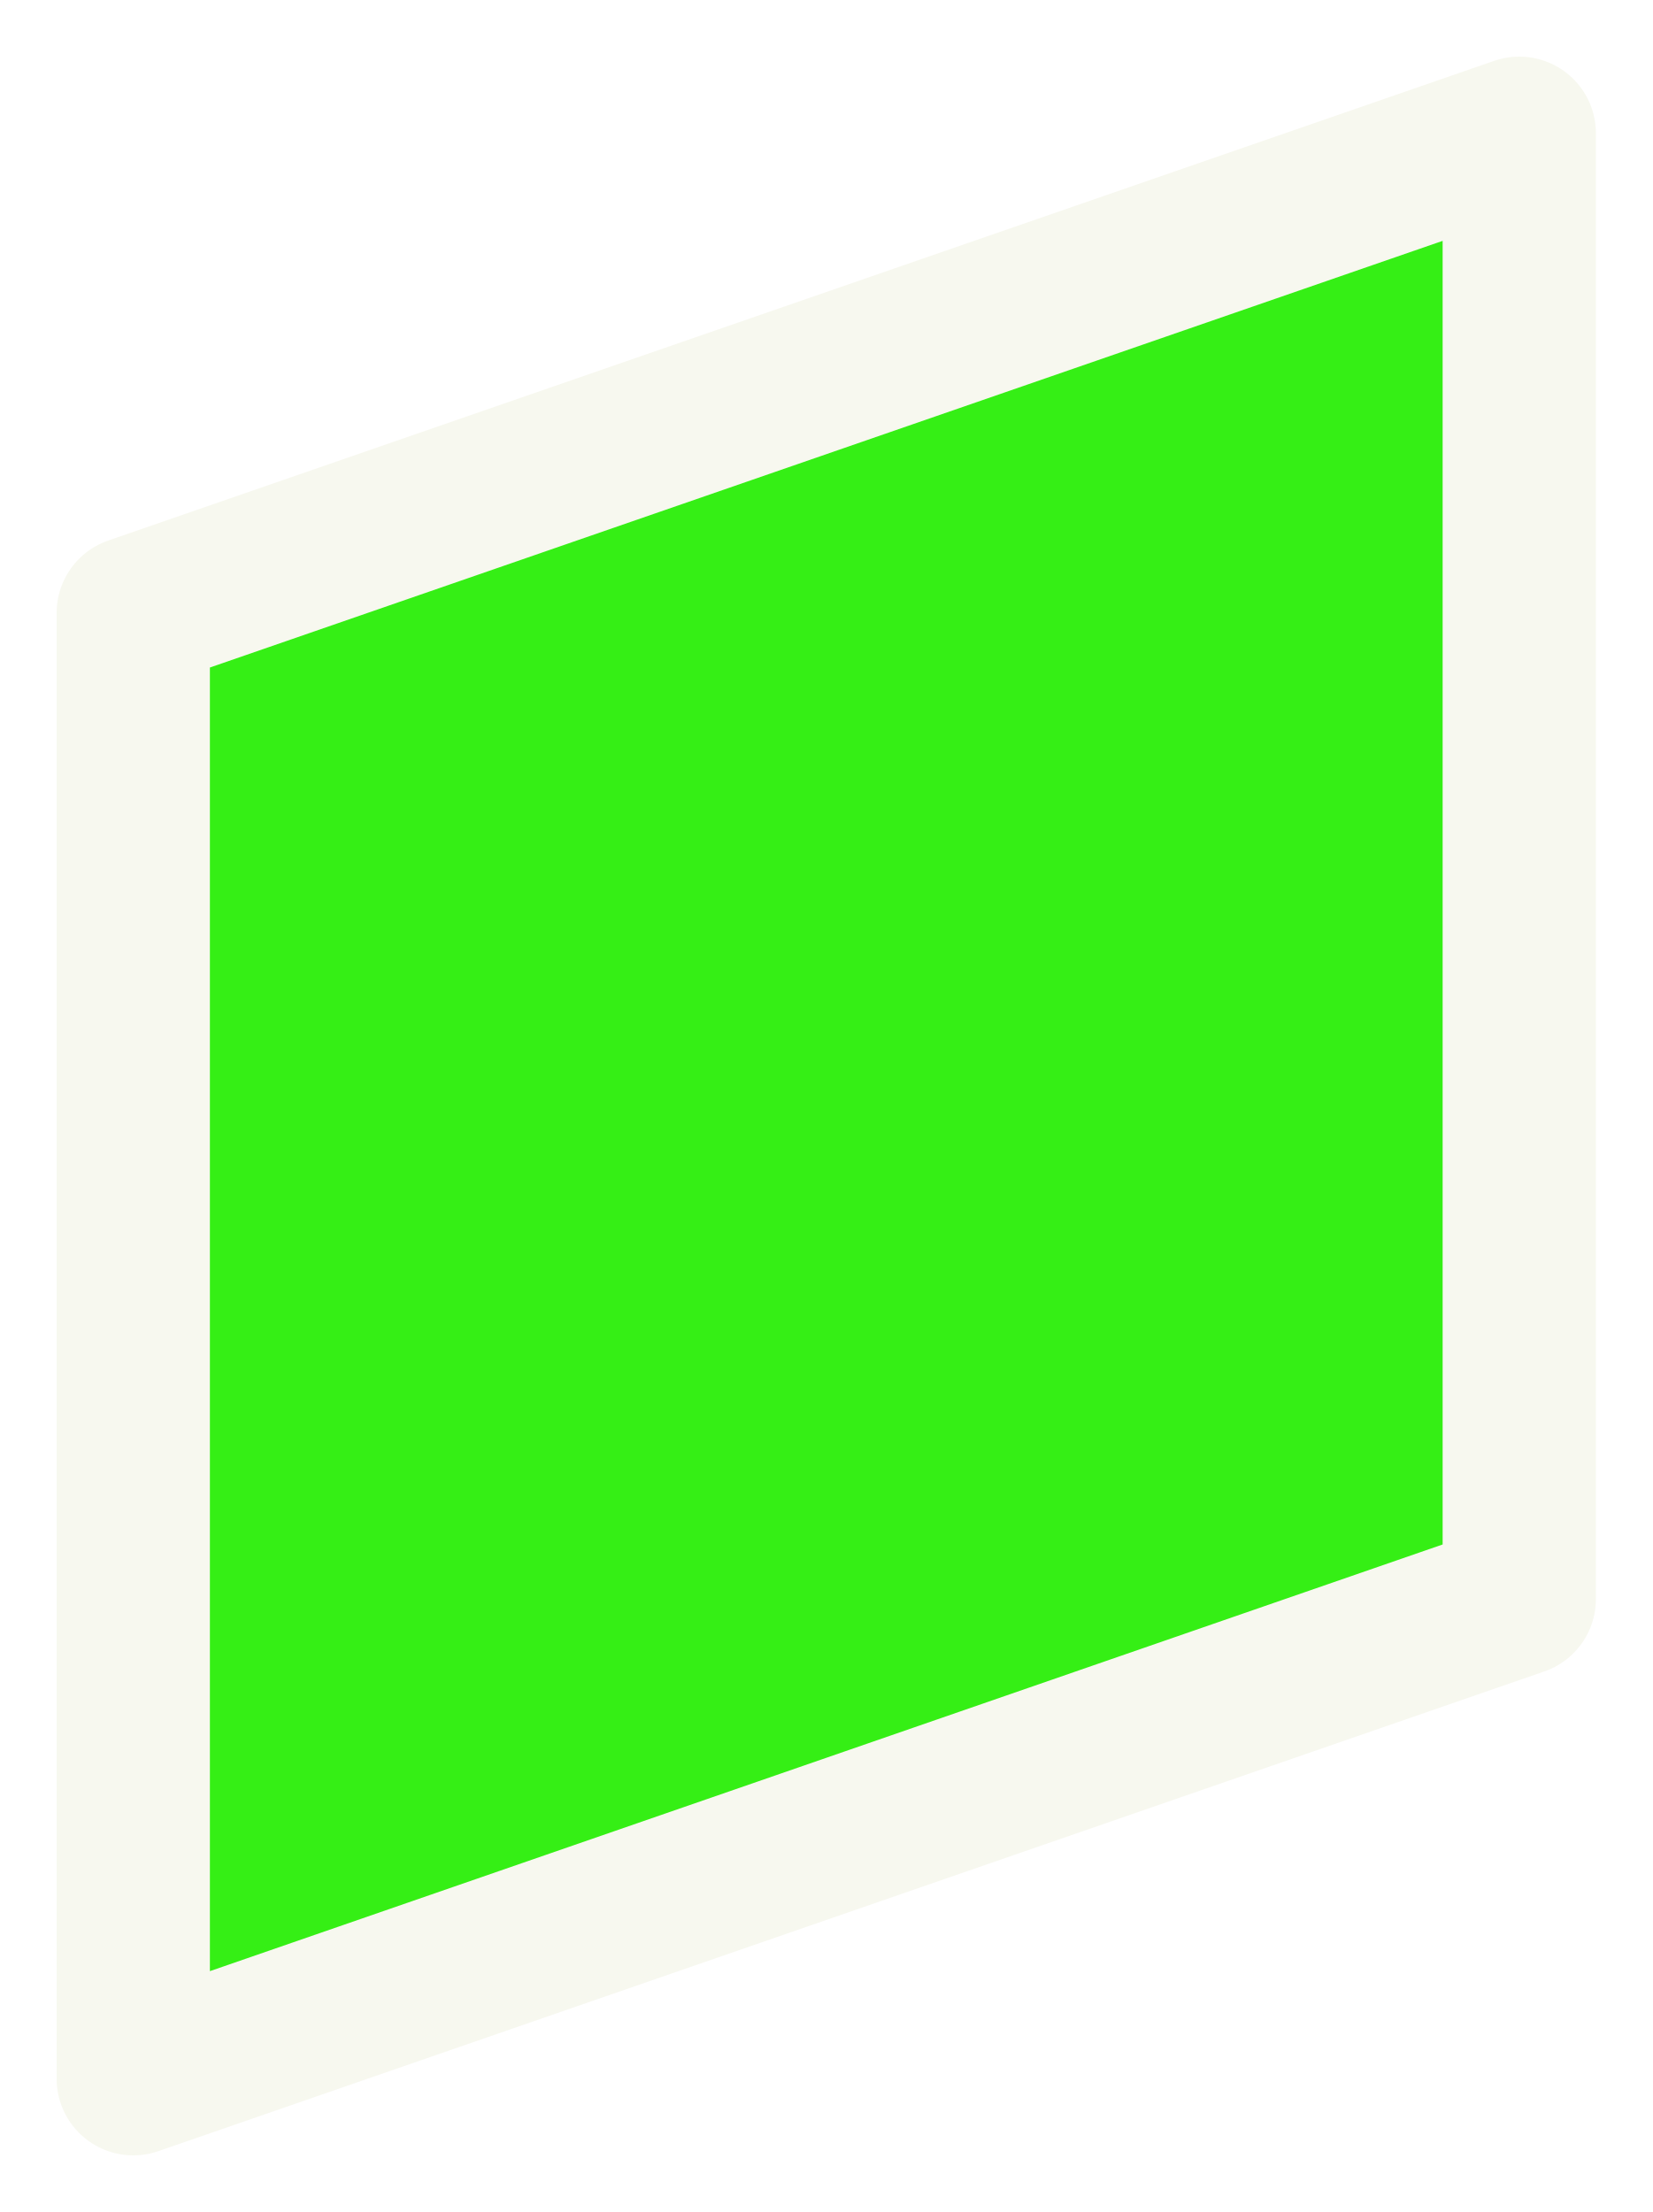
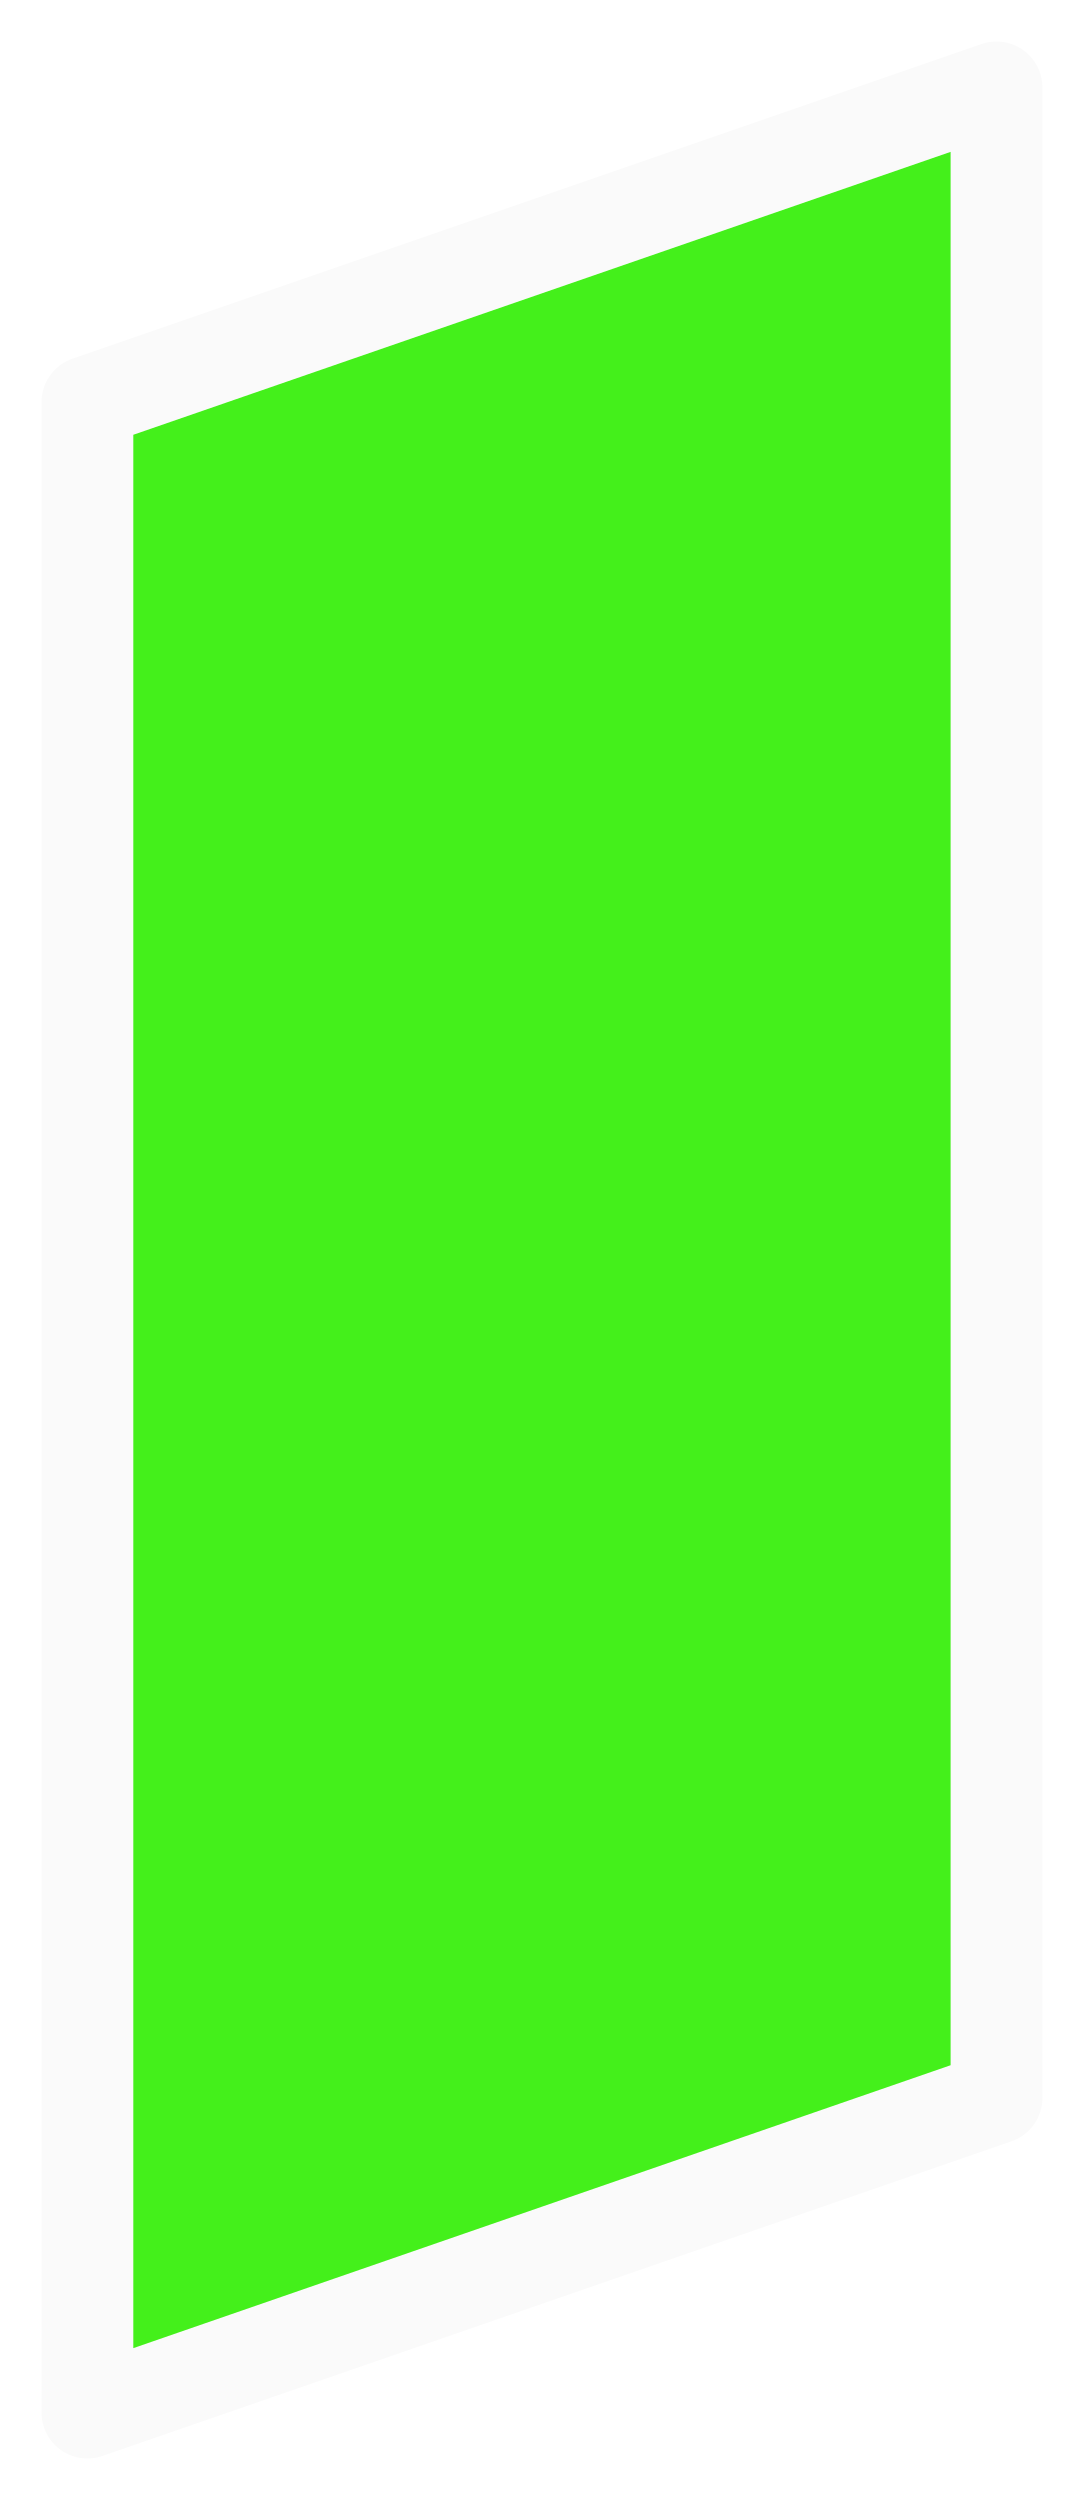
- <svg xmlns="http://www.w3.org/2000/svg" viewBox="272.10 78.46 24.80 33.20" role="img" aria-label="FLAP_4 FULL_EXT BRIGHT" data-device="FLAP_4" data-level="FULL_EXT" data-mode="BRIGHT">
-   <path d="M274.10 87.66 L294.90 80.46 L294.90 102.46 L274.10 109.66 Z" fill="#35ef15" fill-opacity="1" stroke="#f7f8ef" stroke-width="2.3" stroke-linejoin="round" />
+ <svg xmlns="http://www.w3.org/2000/svg" viewBox="272.10 78.46 24.80 57.20" role="img" aria-label="FLAP_4 single full-height green BRIGHT">
+   <path d="M274.10 87.66 L294.90 80.46 L294.90 126.46 L274.10 133.66 Z" fill="#44f01b" fill-opacity="1" stroke="#fafafa" stroke-width="2.1" stroke-linejoin="round" />
</svg>
